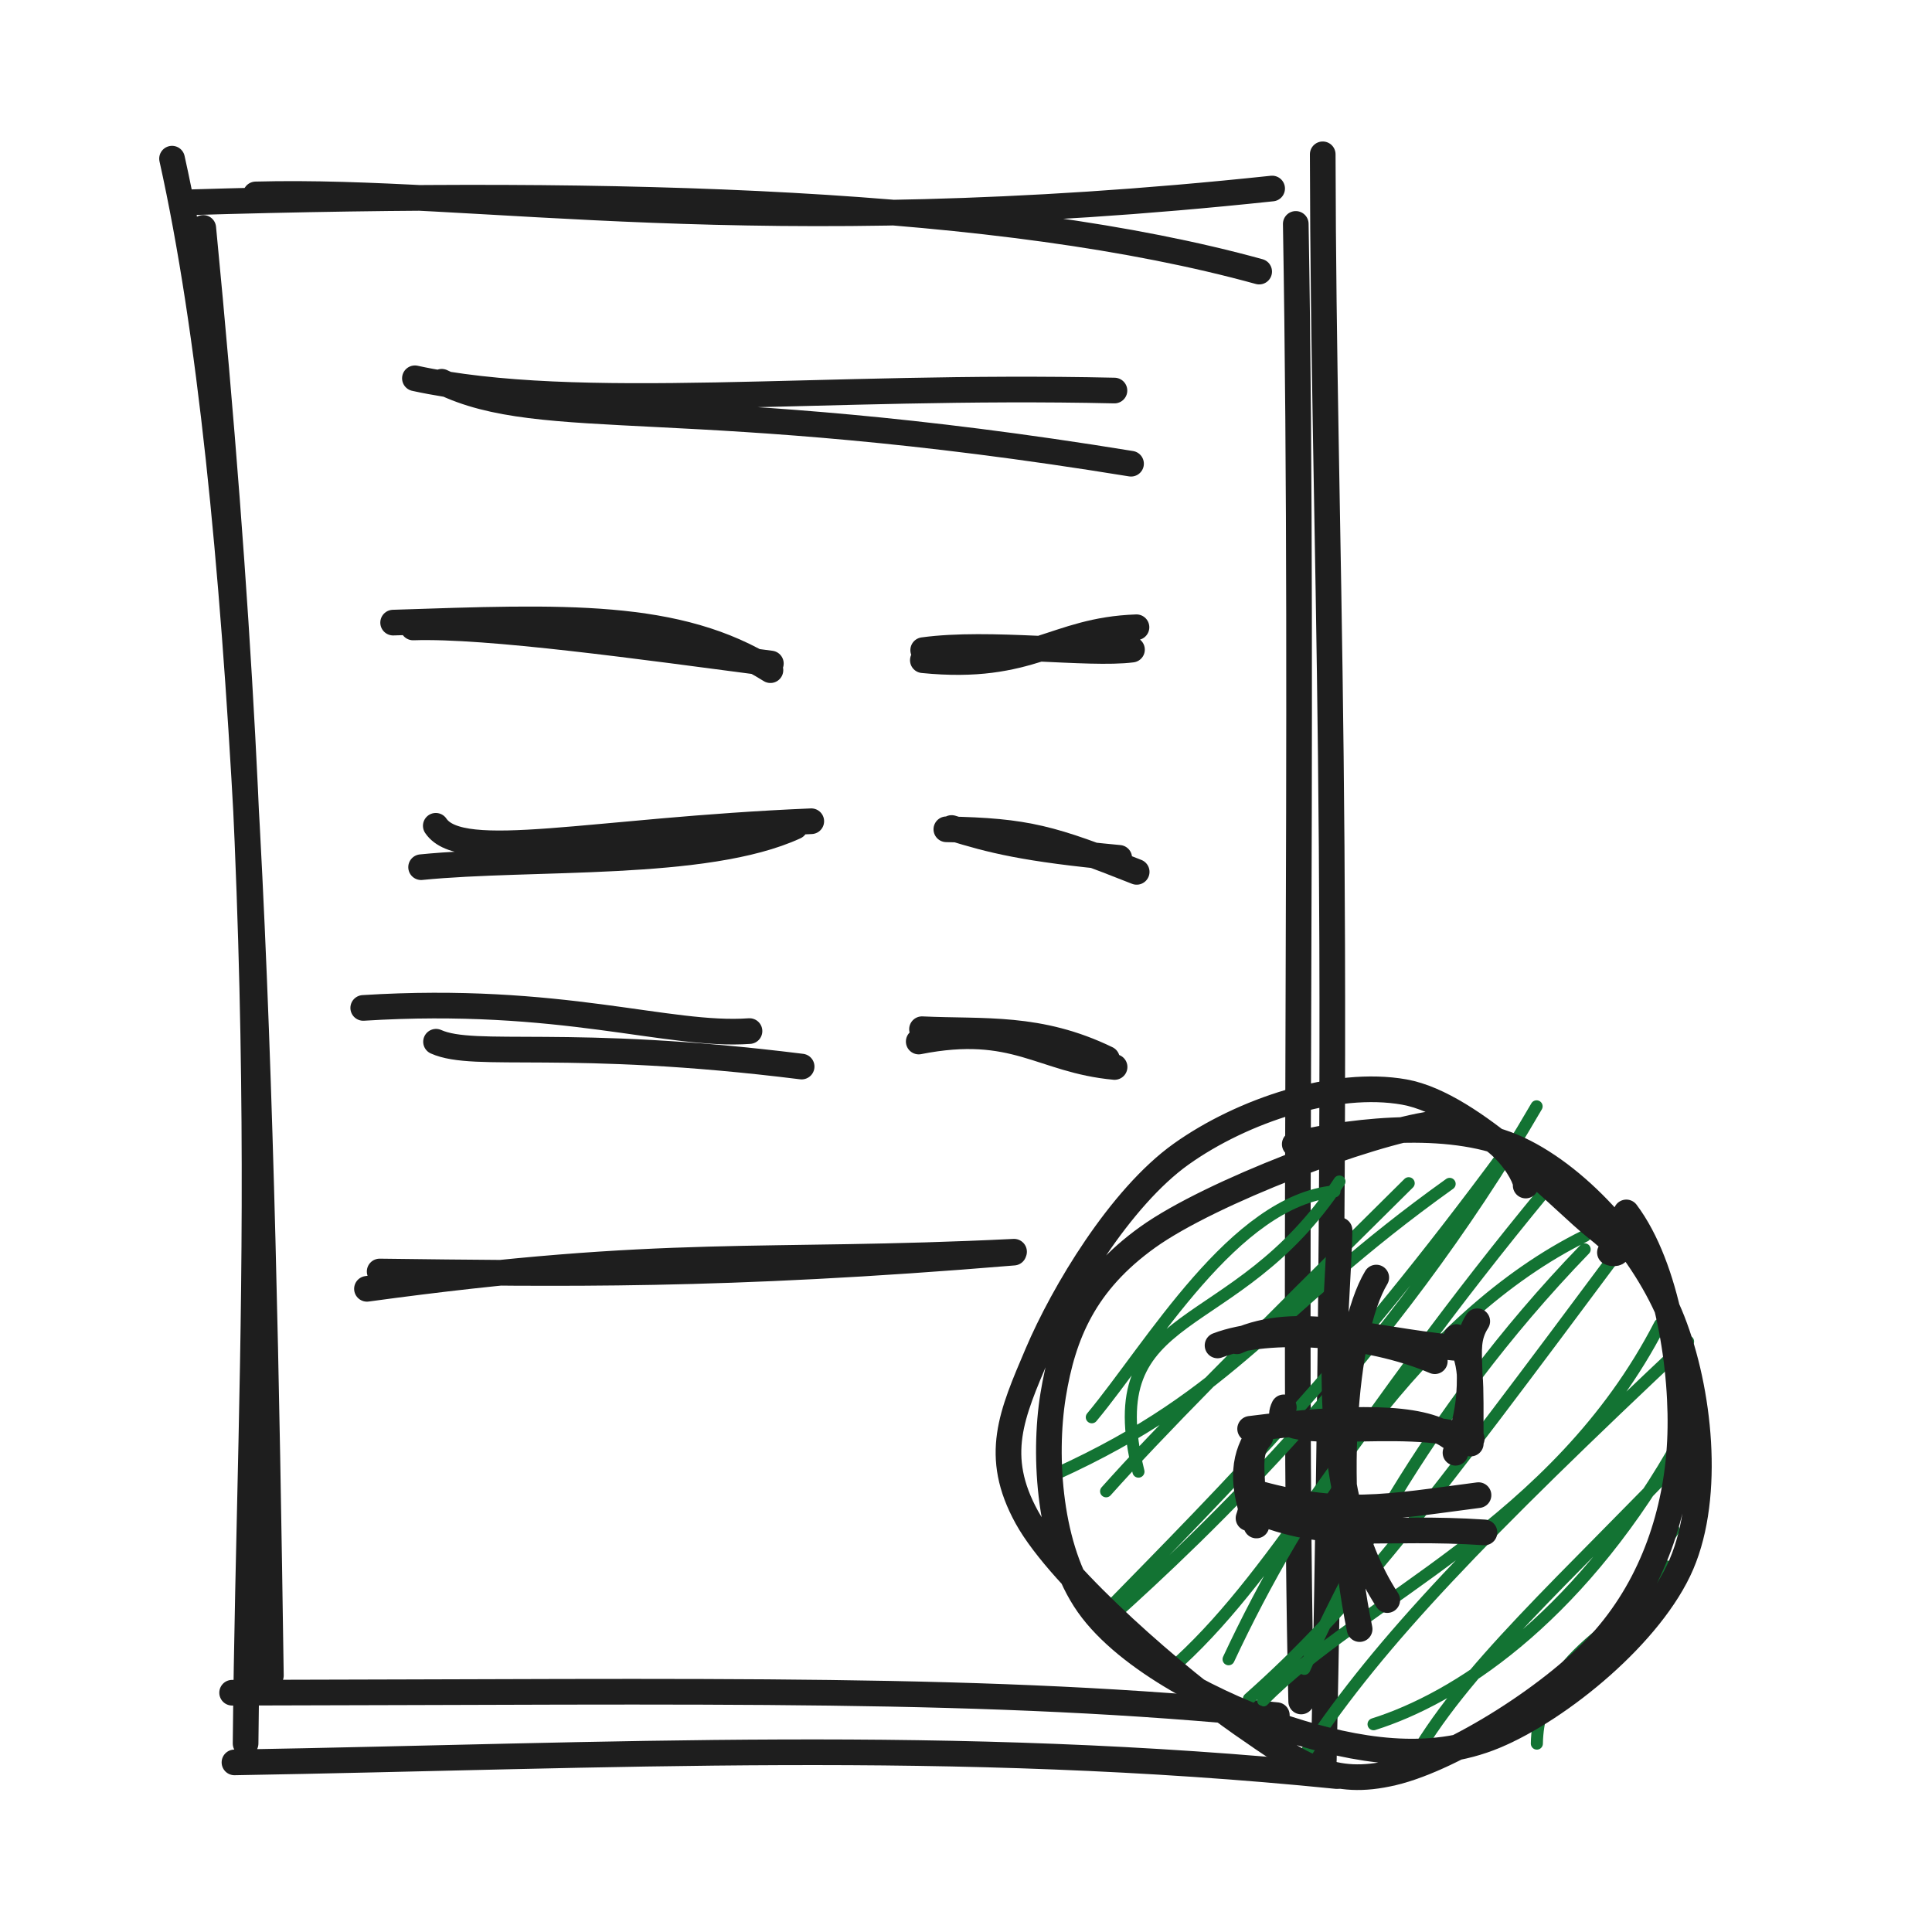
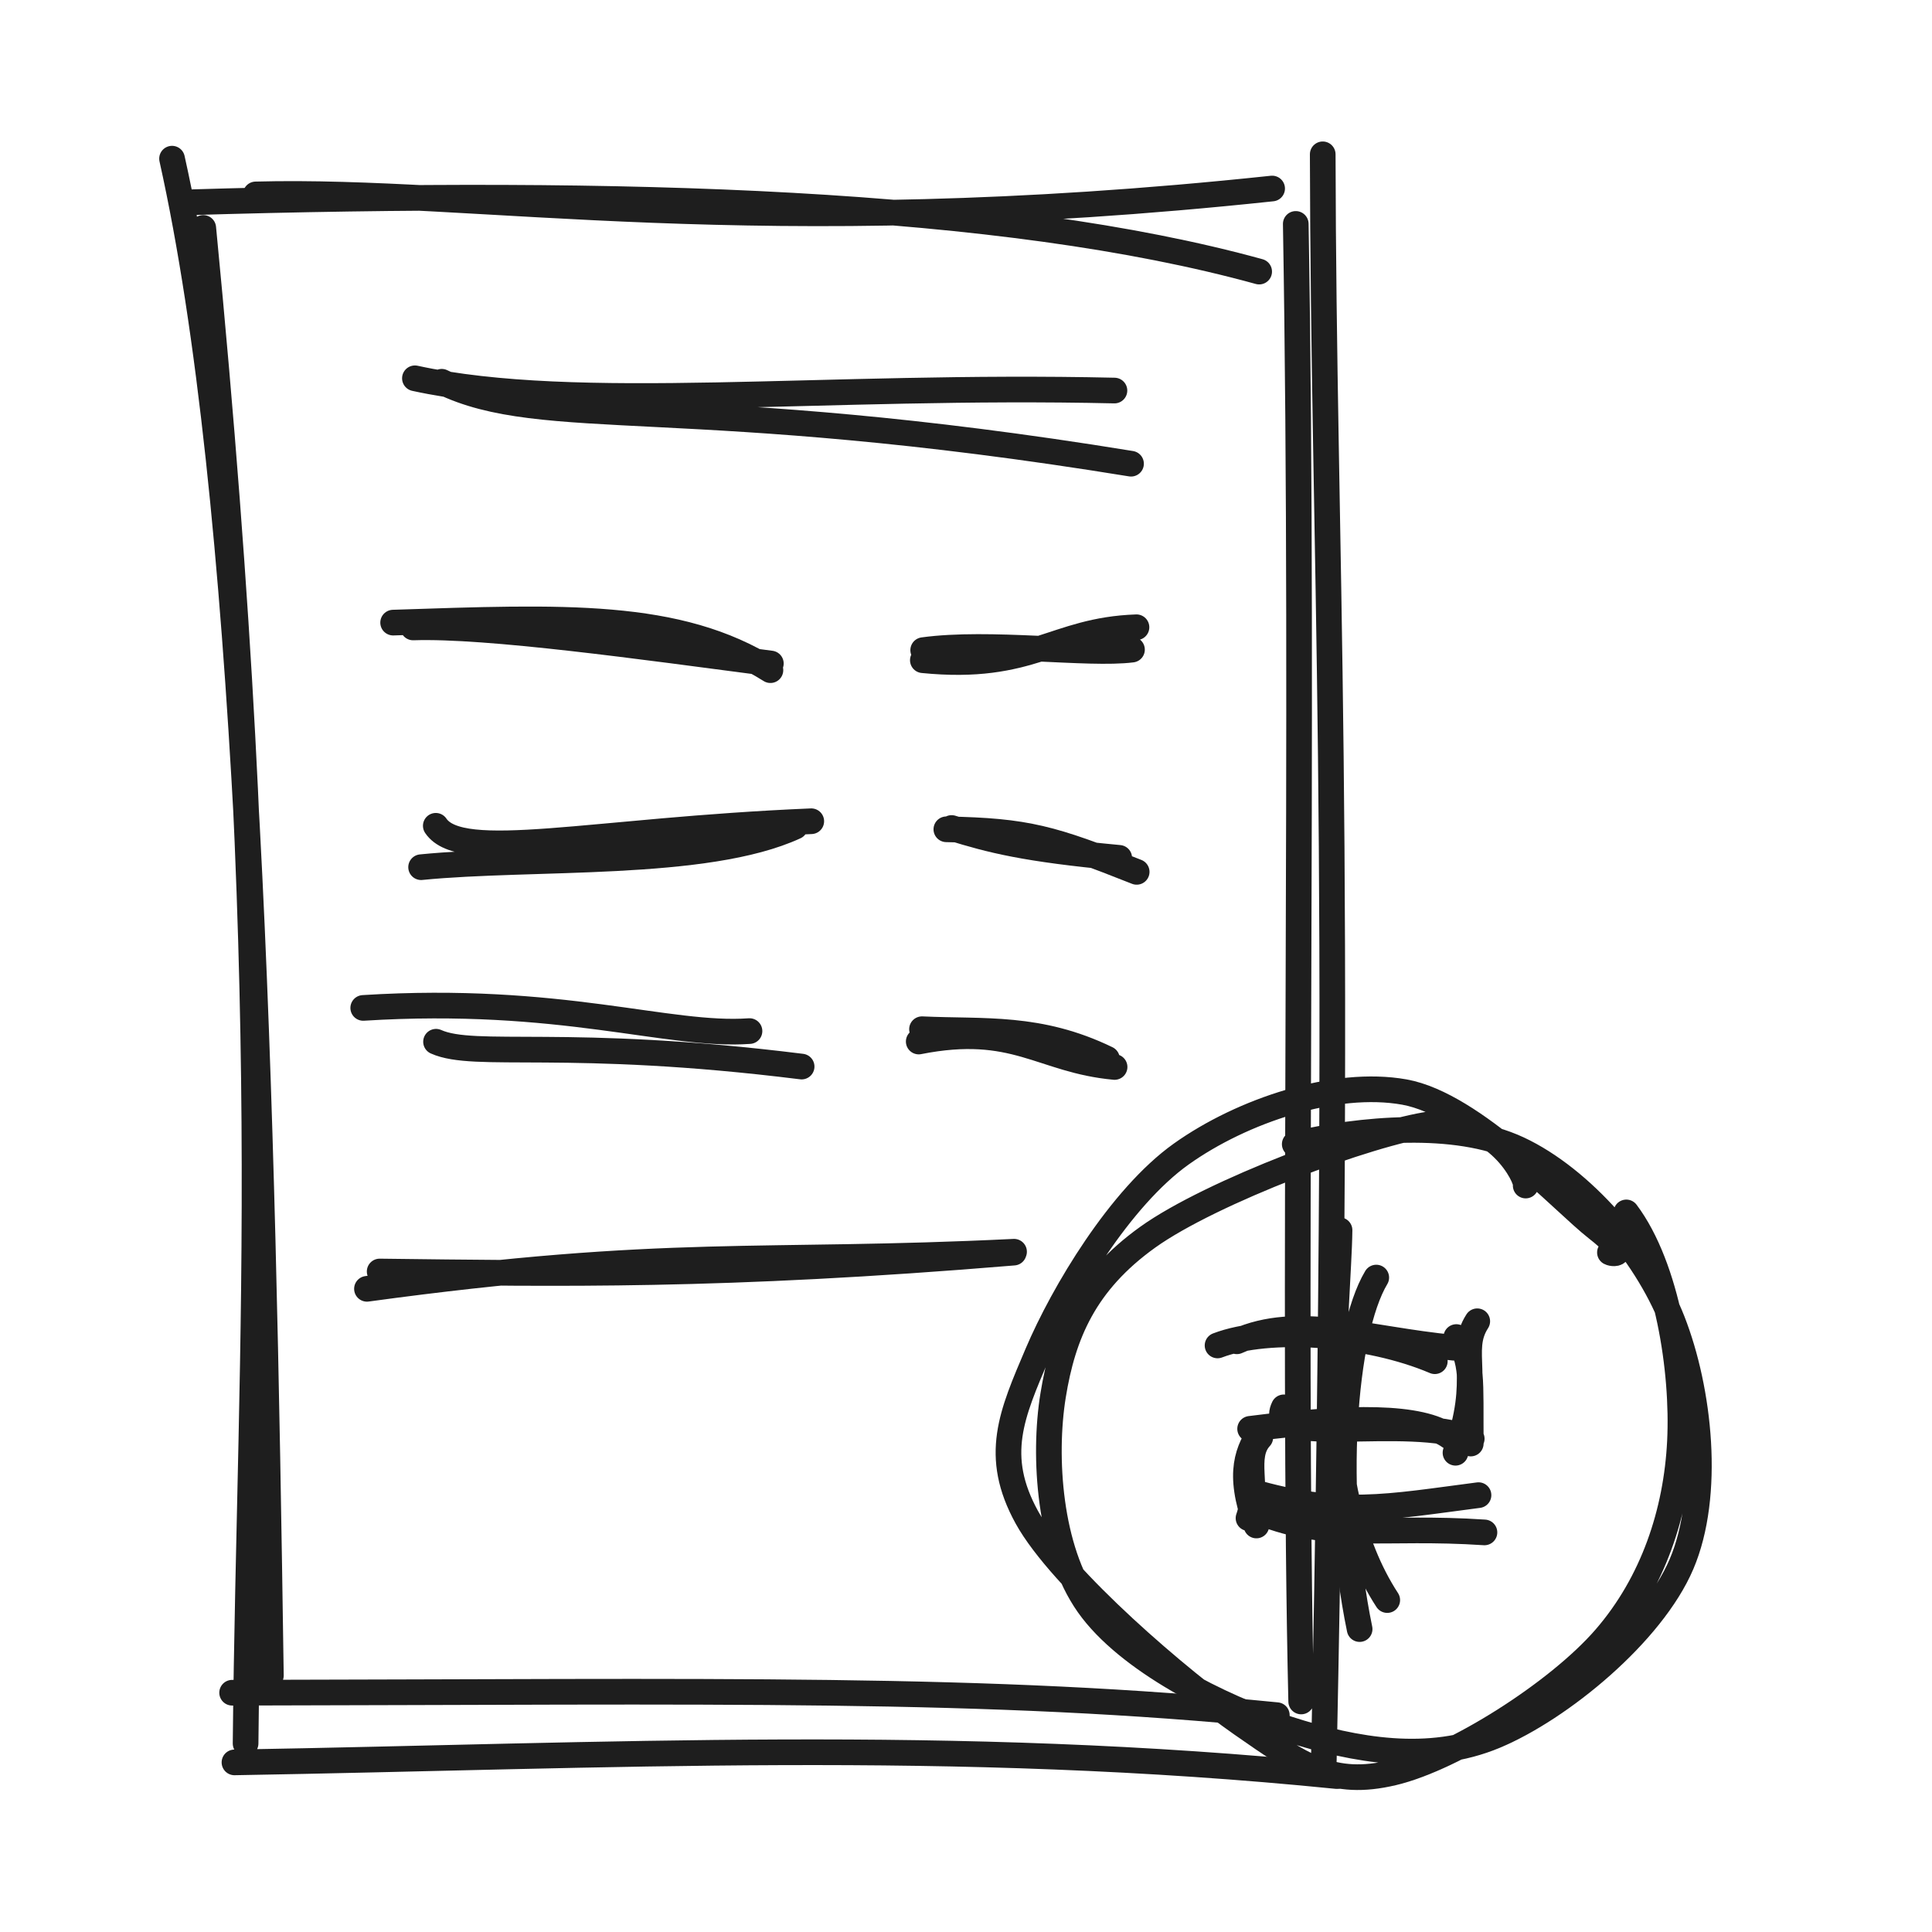
<svg xmlns="http://www.w3.org/2000/svg" width="128" height="128" viewBox="0 0 128 128" role="img">
  <path d="M12.396 13.407 C41.483 12.539, 66.482 13.321, 83.423 17.994 M16.943 12.88 C31.761 12.484, 49.781 16.156, 84.282 12.49 M87.634 10.224 C87.681 37.105, 88.992 54.195, 87.706 116.646 M85.848 14.835 C86.428 48.485, 85.612 87.029, 86.207 112.727 M88.562 117.669 C63.055 115.102, 40.346 116.34, 15.534 116.763 M84.593 113.634 C65.368 111.721, 47.883 112.091, 15.379 112.147 M17.947 111.009 C17.391 72.308, 16.459 33.235, 11.398 10.512 M16.271 115.511 C16.542 87.908, 18.482 66.823, 13.466 15.1" stroke="#1e1e1e" stroke-width="1.7" fill="none" stroke-linecap="round" stroke-linejoin="round" />
  <path d="M29.266 25.293 C35.995 28.579, 45.666 25.953, 74.934 30.722 M27.489 25.063 C38.288 27.414, 54.493 25.434, 73.835 25.875" stroke="#1e1e1e" stroke-width="1.7" fill="none" stroke-linecap="round" stroke-linejoin="round" />
  <path d="M26.046 41.25 C37.321 40.878, 44.899 40.535, 51.043 44.4 M27.37 41.57 C32.299 41.404, 42.53 42.841, 51.071 43.959" stroke="#1e1e1e" stroke-width="1.7" fill="none" stroke-linecap="round" stroke-linejoin="round" />
  <path d="M61.141 43.741 C68.36 44.461, 69.79 41.747, 75.295 41.557 M61.164 43.073 C65.569 42.469, 72.1 43.409, 74.997 43.039" stroke="#1e1e1e" stroke-width="1.7" fill="none" stroke-linecap="round" stroke-linejoin="round" />
  <path d="M28.872 54.711 C30.543 57.196, 39.159 55.022, 53.749 54.409 M27.899 57.453 C35.268 56.719, 46.754 57.495, 52.68 54.766" stroke="#1e1e1e" stroke-width="1.7" fill="none" stroke-linecap="round" stroke-linejoin="round" />
  <path d="M62.698 54.943 C68.062 55.046, 69.676 55.532, 75.308 57.763 M63.046 54.857 C65.638 55.658, 67.875 56.25, 74.152 56.835" stroke="#1e1e1e" stroke-width="1.7" fill="none" stroke-linecap="round" stroke-linejoin="round" />
  <path d="M24.065 66.777 C37.19 65.953, 44.247 68.701, 49.656 68.312 M28.888 69.018 C31.469 70.172, 37.567 68.724, 53.11 70.663" stroke="#1e1e1e" stroke-width="1.7" fill="none" stroke-linecap="round" stroke-linejoin="round" />
  <path d="M60.868 69.004 C67.242 67.743, 68.993 70.246, 73.844 70.69 M61.085 68.188 C65.233 68.381, 68.819 67.958, 73.337 70.148" stroke="#1e1e1e" stroke-width="1.7" fill="none" stroke-linecap="round" stroke-linejoin="round" />
  <path d="M24.312 85.388 C44.305 82.653, 50.344 83.756, 67.184 82.93 M25.154 84.24 C37.106 84.38, 47.669 84.61, 67.162 82.99" stroke="#1e1e1e" stroke-width="1.7" fill="none" stroke-linecap="round" stroke-linejoin="round" />
-   <path d="M76.025 81.987 C76.025 81.987, 76.025 81.987, 76.025 81.987 M76.025 81.987 C76.025 81.987, 76.025 81.987, 76.025 81.987 M75.426 97.499 C72.665 86.245, 81.751 88.917, 88.742 78.278 M72.335 93.897 C76.256 89.19, 81.766 79.56, 88.41 78.932 M69.947 97.66 C81.866 92.245, 84.228 86.874, 96.042 78.435 M73.283 98.802 C76.849 94.814, 81.749 89.859, 93.329 78.392 M73.641 107.126 C79.652 101.719, 92.117 89.999, 101.803 73.298 M73.169 106.868 C81.555 98.294, 89.066 90.777, 99.785 76.252 M81.397 109.929 C86.032 100.001, 94.137 87.237, 105.009 81.879 M78.166 110.054 C84.839 103.89, 89.604 94.337, 102.405 78.843 M86.418 110.565 C88.718 105.462, 94.094 94.033, 104.988 82.772 M82.744 112.551 C89.581 106.481, 94.239 100.345, 107.641 82.343 M83.688 112.661 C90.144 106.034, 103.135 101.028, 109.973 87.753 M86.637 115.945 C91.455 108.707, 98.15 101.757, 111.838 88.879 M91.002 114.235 C96.421 112.53, 104.302 107.445, 110.791 96.296 M93.376 116.979 C96.89 110.615, 103.59 104.796, 112.418 95.538 M101.821 115.518 C101.935 109.098, 108.939 107.446, 110.416 103.783 M100.762 114.039 C103.197 112.611, 104.488 110.793, 110.883 101.357" stroke="#137333" stroke-width="0.8" fill="none" stroke-linecap="round" stroke-linejoin="round" />
  <path d="M85.78 75.803 C90.044 74.806, 96.434 74.18, 100.604 76.131 C104.774 78.082, 109 82.928, 110.8 87.511 C112.6 92.095, 113.361 99.049, 111.402 103.631 C109.444 108.214, 103.393 113.187, 99.048 115.007 C94.702 116.826, 89.82 115.996, 85.329 114.548 C80.839 113.101, 74.696 110.006, 72.103 106.323 C69.51 102.641, 69.113 96.514, 69.77 92.454 C70.427 88.394, 71.858 84.963, 76.045 81.964 C80.233 78.965, 90.723 75.031, 94.896 74.461 C99.068 73.891, 101.235 78.055, 101.081 78.545 M107.748 80.326 C110.471 83.948, 111.535 90.794, 111.302 95.493 C111.069 100.192, 109.519 104.862, 106.35 108.52 C103.182 112.178, 96.309 116.495, 92.291 117.443 C88.273 118.391, 86.287 117.027, 82.244 114.208 C78.201 111.389, 70.285 104.616, 68.033 100.528 C65.781 96.441, 67.027 93.693, 68.732 89.682 C70.436 85.67, 74.206 79.349, 78.258 76.46 C82.31 73.572, 88.454 71.531, 93.043 72.351 C97.632 73.172, 103.523 79.611, 105.793 81.383 C108.063 83.154, 106.913 83.114, 106.662 82.979" stroke="#1e1e1e" stroke-width="1.7" fill="none" stroke-linecap="round" stroke-linejoin="round" />
  <path d="M80.666 89.139 C84.056 87.844, 90.619 88.292, 95.06 90.184 M81.944 88.865 C86.014 87.049, 90.466 88.731, 96.322 89.291 M97.872 87.537 C96.555 89.586, 98.307 91.203, 96.43 96.249 M96.485 88.583 C97.612 90.096, 97.409 91.426, 97.442 95.638 M97.506 95.319 C93.204 93.621, 83.734 95.97, 85.057 93.24 M96.055 95.19 C94.104 93.782, 89.474 93.821, 82.824 94.664 M83.565 94.713 C82.715 96.109, 81.934 97.464, 83.24 101.068 M83.498 95.237 C82.312 96.523, 83.435 98.581, 82.717 100.581 M82.848 98.797 C88.769 100.53, 91.962 99.834, 97.955 99.057 M83.463 100.196 C88.287 102.092, 91.604 101.075, 98.349 101.526" stroke="#1e1e1e" stroke-width="1.7" fill="none" stroke-linecap="round" stroke-linejoin="round" />
  <path d="M88.748 81.502 C88.684 86.777, 86.962 98.424, 91.909 106.009 M91.181 84.642 C88.99 88.305, 88.219 98.923, 90.079 107.931" stroke="#1e1e1e" stroke-width="1.7" fill="none" stroke-linecap="round" stroke-linejoin="round" />
</svg>
